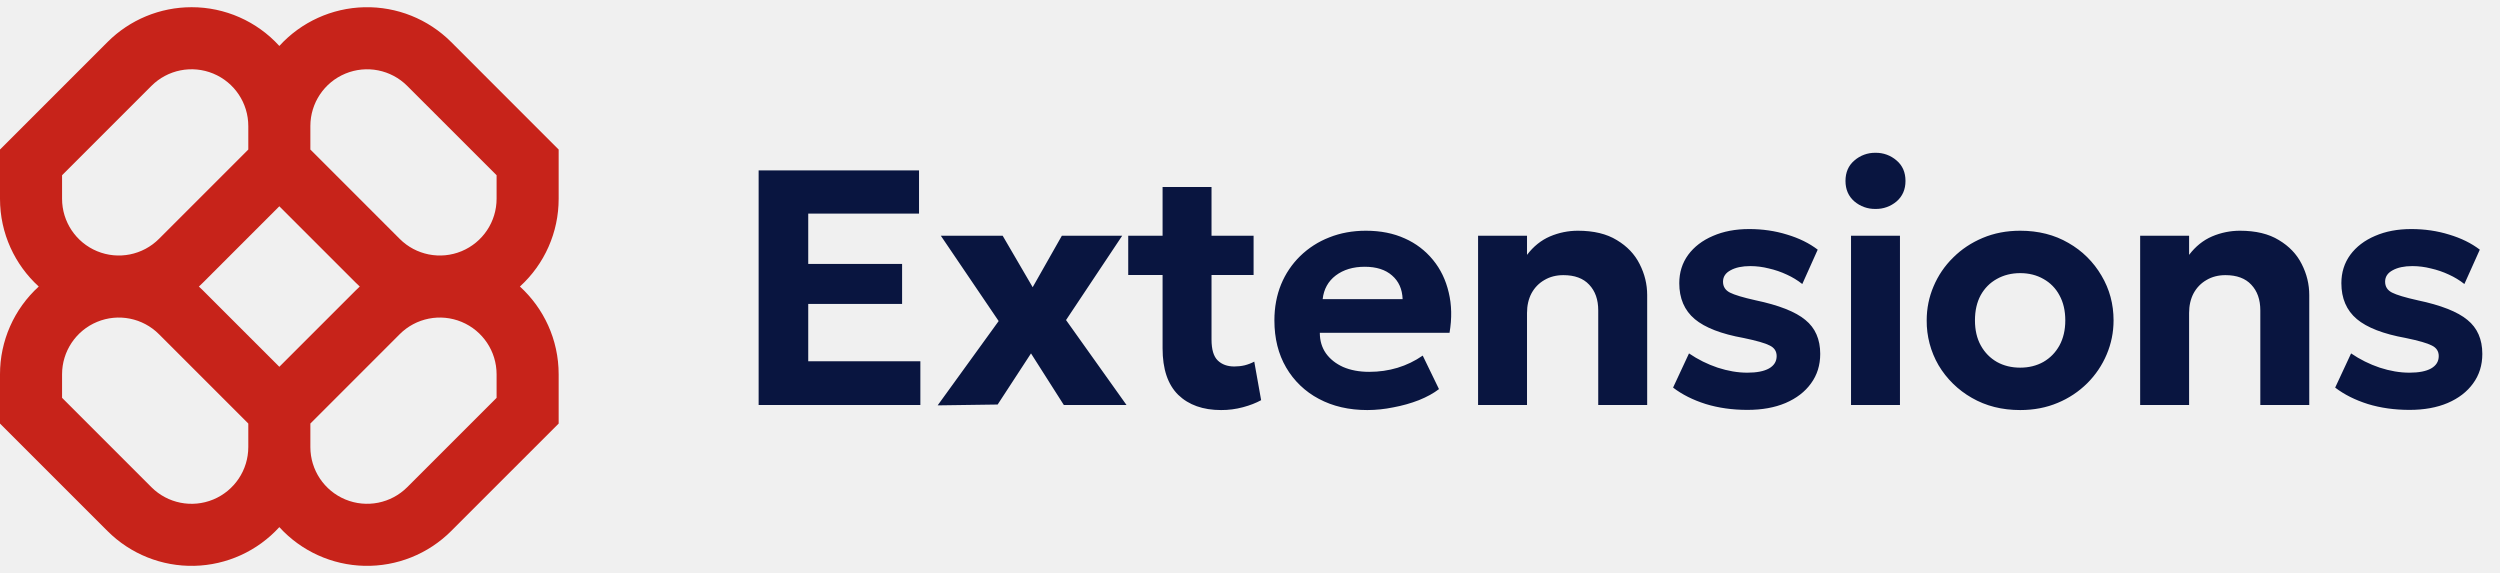
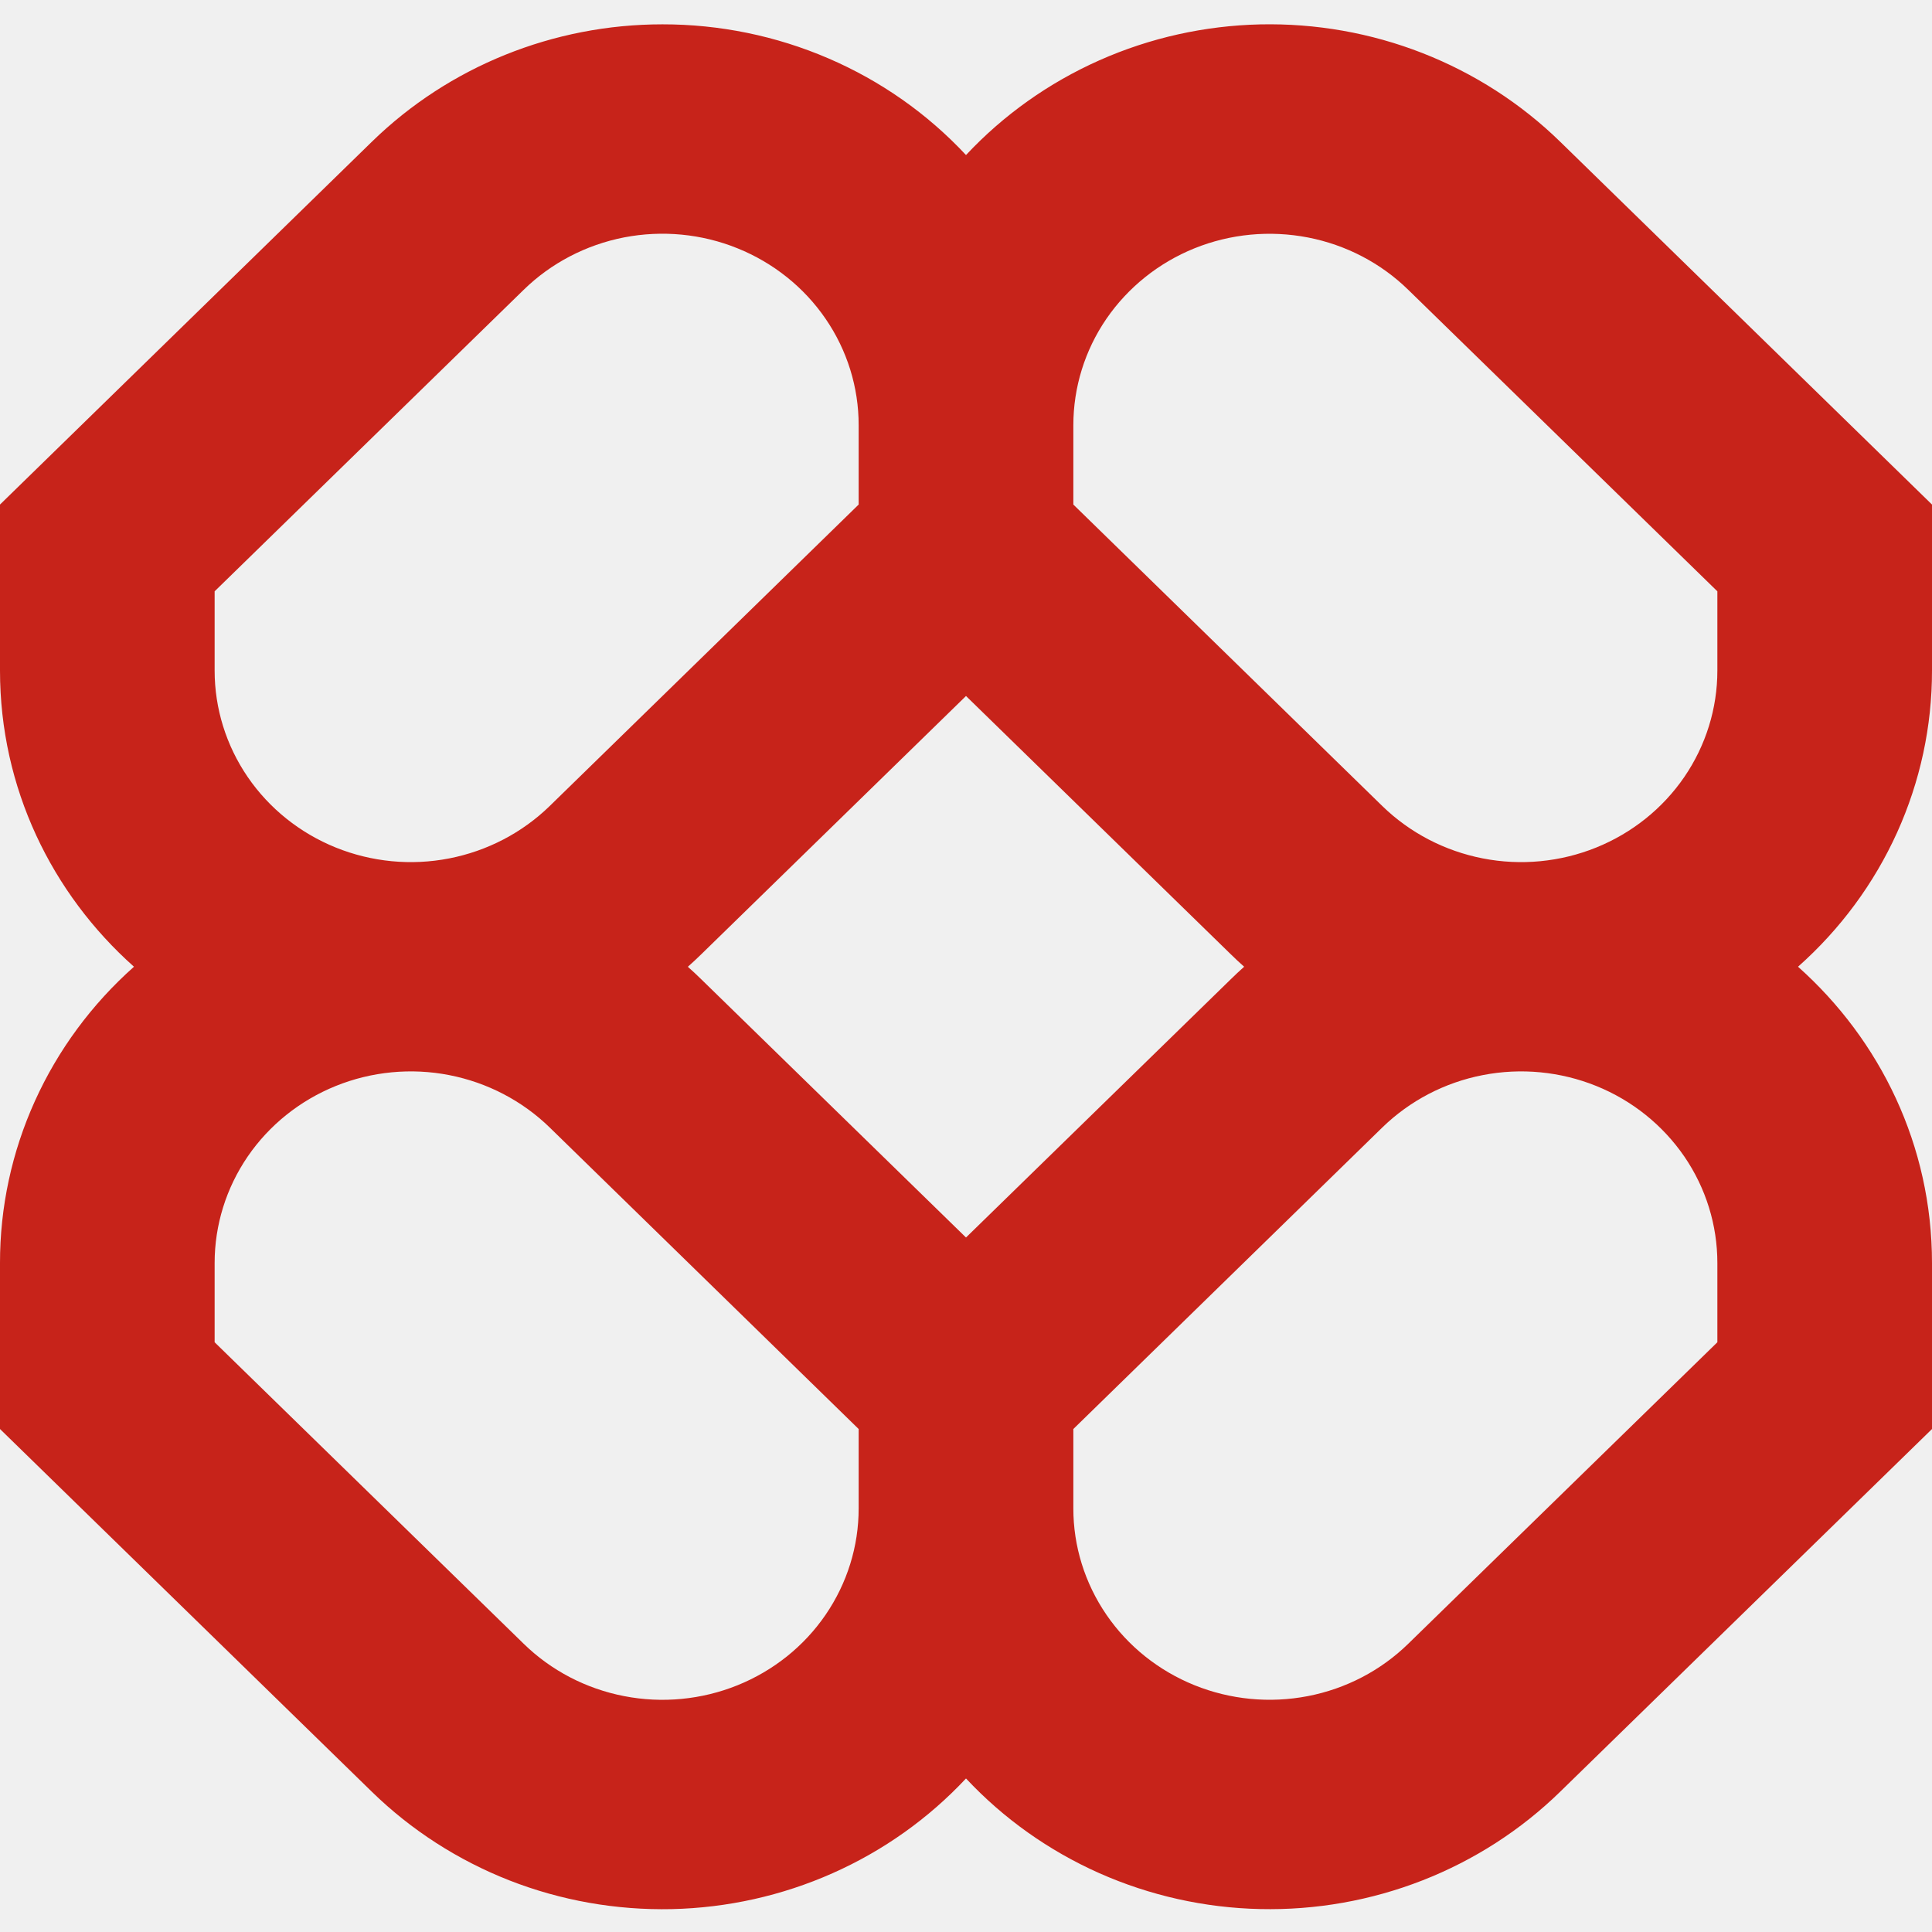
- <svg xmlns="http://www.w3.org/2000/svg" width="179" height="41" fill="none" viewBox="0 0 179 41">
-   <g clip-path="url(#a)">
-     <path fill="#C7231A" fill-rule="evenodd" d="M13.715.516c-2.257 0-4.42.896-6.016 2.492L0 10.707v3.524c0 2.49 1.07 4.73 2.774 6.285A8.485 8.485 0 0 0 0 26.802v3.524l7.699 7.698A8.507 8.507 0 0 0 20 37.742a8.508 8.508 0 0 0 12.301.282L40 30.326v-3.524c0-2.49-1.07-4.73-2.774-6.286A8.485 8.485 0 0 0 40 14.231v-3.524l-7.699-7.7A8.508 8.508 0 0 0 20 3.29 8.485 8.485 0 0 0 13.715.516Zm12.044 20a8.528 8.528 0 0 1-.282-.27L20 14.77l-5.477 5.477a8.528 8.528 0 0 1-.282.27c.096.087.19.177.282.269L20 26.262l5.477-5.476c.092-.093.186-.182.282-.27Zm-3.537 9.81v1.682a4.063 4.063 0 0 0 6.936 2.874l6.398-6.397v-1.683a4.063 4.063 0 0 0-6.937-2.874l-6.397 6.398Zm-4.444 0-6.397-6.398a4.063 4.063 0 0 0-6.937 2.873v1.684l6.397 6.397a4.063 4.063 0 0 0 6.937-2.873v-1.683Zm0-21.302v1.683l-6.397 6.397a4.063 4.063 0 0 1-6.937-2.873v-1.683l6.397-6.397a4.063 4.063 0 0 1 6.937 2.873Zm10.841 8.08-6.397-6.397V9.024a4.063 4.063 0 0 1 6.936-2.873l6.398 6.397v1.683a4.063 4.063 0 0 1-6.937 2.873Z" clip-rule="evenodd" />
+ <svg xmlns="http://www.w3.org/2000/svg" width="32" height="32" viewBox="0 0 32 32" fill="none">
+   <mask id="mask0_2_61" style="mask-type:luminance" maskUnits="userSpaceOnUse" x="0" y="0" width="32" height="32">
+     <path d="M0 0H32V32H0V0Z" fill="white" />
+   </mask>
+   <g mask="url(#mask0_2_61)">
+     <path fill-rule="evenodd" clip-rule="evenodd" d="M10.972 0.403C9.166 0.403 7.436 1.102 6.159 2.348L5.36656e-06 8.357V11.107C5.36656e-06 13.05 0.856 14.799 2.219 16.012C1.519 16.634 0.96 17.392 0.578 18.237C0.196 19.081 -0.001 19.995 5.36656e-06 20.919V23.669L6.159 29.677C6.81 30.312 7.585 30.811 8.439 31.146C9.293 31.48 10.208 31.641 11.128 31.621C12.048 31.6 12.954 31.398 13.791 31.026C14.629 30.654 15.38 30.12 16 29.457C16.62 30.12 17.372 30.654 18.209 31.026C19.046 31.397 19.952 31.6 20.872 31.62C21.792 31.641 22.706 31.479 23.561 31.145C24.415 30.811 25.19 30.312 25.841 29.677L32 23.669V20.919C32 18.975 31.144 17.227 29.781 16.012C30.481 15.391 31.04 14.633 31.422 13.789C31.804 12.944 32.001 12.03 32 11.107V8.357L25.841 2.347C25.19 1.712 24.414 1.213 23.56 0.879C22.706 0.545 21.792 0.384 20.872 0.404C19.952 0.425 19.046 0.627 18.209 0.999C17.372 1.371 16.62 1.905 16 2.568C15.363 1.885 14.587 1.339 13.721 0.967C12.855 0.594 11.918 0.402 10.972 0.403ZM20.607 16.012C20.53 15.944 20.455 15.874 20.382 15.802L16 11.528L11.618 15.803C11.545 15.874 11.47 15.945 11.393 16.013C11.47 16.081 11.545 16.151 11.618 16.223L16 20.497L20.382 16.223C20.455 16.151 20.53 16.081 20.607 16.012ZM17.778 23.669V24.982C17.777 25.609 17.968 26.222 18.325 26.744C18.682 27.266 19.19 27.672 19.784 27.912C20.378 28.152 21.031 28.215 21.662 28.093C22.293 27.971 22.872 27.669 23.326 27.225L28.445 22.232V20.919C28.445 20.291 28.255 19.678 27.898 19.156C27.54 18.634 27.033 18.227 26.439 17.987C25.844 17.747 25.191 17.684 24.56 17.807C23.929 17.929 23.35 18.232 22.895 18.675L17.778 23.669ZM14.222 23.669L9.105 18.675C8.65 18.232 8.071 17.93 7.44 17.807C6.81 17.684 6.156 17.747 5.562 17.987C4.968 18.227 4.46 18.634 4.103 19.155C3.746 19.677 3.555 20.291 3.555 20.918V22.232L8.673 27.225C9.127 27.669 9.707 27.971 10.337 28.093C10.968 28.216 11.622 28.153 12.216 27.913C12.81 27.673 13.318 27.267 13.675 26.745C14.032 26.223 14.223 25.61 14.222 24.983V23.669ZM14.222 7.043V8.357L9.105 13.35C8.65 13.793 8.071 14.095 7.44 14.218C6.81 14.341 6.156 14.278 5.562 14.038C4.968 13.798 4.46 13.391 4.103 12.87C3.746 12.348 3.555 11.735 3.555 11.107V9.794L8.673 4.801C9.127 4.357 9.707 4.055 10.337 3.932C10.968 3.81 11.622 3.872 12.216 4.113C12.81 4.353 13.318 4.759 13.675 5.281C14.032 5.802 14.223 6.416 14.222 7.043ZM22.895 13.35L17.778 8.357V7.043C17.778 6.416 17.968 5.803 18.325 5.281C18.683 4.76 19.19 4.353 19.784 4.113C20.378 3.873 21.032 3.811 21.662 3.933C22.293 4.055 22.872 4.357 23.326 4.801L28.445 9.794V11.107C28.445 11.735 28.254 12.348 27.897 12.87C27.54 13.391 27.032 13.798 26.438 14.038C25.844 14.278 25.19 14.341 24.56 14.218C23.929 14.095 23.35 13.793 22.895 13.35Z" fill="#C7231A" />
  </g>
-   <path fill="#091540" d="M54.318 29V12.2h11.484v3.096H57.87v3.6h6.72v2.868h-6.72v4.104h8.028V29h-11.58Zm12.818.024 4.368-6.036-4.14-6.108h4.428l2.148 3.684 2.088-3.684h4.32l-4.02 6.036L80.66 29h-4.488l-2.352-3.696-2.388 3.66-4.296.06Zm20.293.336c-1.296 0-2.32-.364-3.072-1.092-.744-.736-1.116-1.844-1.116-3.324V13.388h3.504v3.492h3.012v2.808h-3.012v4.62c0 .712.148 1.212.444 1.5.296.288.692.432 1.188.432.256 0 .504-.028.744-.084.248-.064.476-.152.684-.264l.492 2.76c-.36.2-.792.368-1.296.504a5.92 5.92 0 0 1-1.572.204Zm-6.648-9.672V16.88h2.808v2.808H80.78Zm17.126 9.672c-1.32 0-2.48-.268-3.48-.804a5.853 5.853 0 0 1-2.34-2.244c-.56-.96-.84-2.084-.84-3.372 0-.936.16-1.796.48-2.58a6.052 6.052 0 0 1 1.368-2.028A6.203 6.203 0 0 1 95.171 17c.8-.32 1.676-.48 2.628-.48 1.048 0 1.976.184 2.784.552a5.43 5.43 0 0 1 2.028 1.548c.536.656.908 1.428 1.116 2.316.216.888.236 1.852.06 2.892h-9.288c0 .56.144 1.048.432 1.464.296.416.708.744 1.236.984.536.232 1.16.348 1.872.348.704 0 1.376-.096 2.016-.288a6.426 6.426 0 0 0 1.812-.876l1.164 2.4c-.384.296-.864.56-1.44.792-.576.224-1.188.396-1.836.516a9.422 9.422 0 0 1-1.848.192Zm-3.204-7.944h5.724c-.024-.712-.276-1.276-.756-1.692-.472-.416-1.124-.624-1.956-.624-.832 0-1.524.208-2.076.624-.544.416-.856.98-.936 1.692ZM105.83 29V16.88h3.504v1.368c.464-.608 1.012-1.048 1.644-1.32a5.072 5.072 0 0 1 2.004-.408c1.128 0 2.056.224 2.784.672.736.44 1.28 1.012 1.632 1.716.36.704.54 1.444.54 2.22V29h-3.504v-6.78c0-.768-.216-1.38-.648-1.836-.424-.456-1.04-.684-1.848-.684-.512 0-.964.116-1.356.348-.392.224-.7.54-.924.948-.216.408-.324.88-.324 1.416V29h-3.504Zm19.29.348c-1.08 0-2.076-.14-2.988-.42-.912-.288-1.692-.68-2.34-1.176l1.14-2.448a8.333 8.333 0 0 0 2.052 1.02c.736.24 1.444.36 2.124.36.672 0 1.188-.1 1.548-.3.368-.208.552-.504.552-.888 0-.344-.164-.596-.492-.756-.32-.168-.944-.348-1.872-.54-1.6-.288-2.768-.74-3.504-1.356-.736-.624-1.104-1.48-1.104-2.568 0-.768.212-1.444.636-2.028.432-.584 1.024-1.036 1.776-1.356.752-.328 1.616-.492 2.592-.492.96 0 1.864.132 2.712.396.856.256 1.588.616 2.196 1.08l-1.104 2.46a5.34 5.34 0 0 0-1.104-.672 6.35 6.35 0 0 0-1.296-.444 5.43 5.43 0 0 0-1.32-.168c-.584 0-1.056.1-1.416.3-.36.192-.54.464-.54.816 0 .352.164.612.492.78.328.168.94.352 1.836.552 1.672.352 2.86.82 3.564 1.404.712.576 1.068 1.388 1.068 2.436 0 .808-.22 1.512-.66 2.112-.432.6-1.04 1.068-1.824 1.404-.776.328-1.684.492-2.724.492Zm7.413-.348V16.88h3.504V29h-3.504Zm1.752-14.04a2.26 2.26 0 0 1-1.512-.54c-.424-.368-.636-.856-.636-1.464 0-.616.212-1.104.636-1.464a2.23 2.23 0 0 1 1.512-.552 2.23 2.23 0 0 1 1.512.552c.424.36.636.848.636 1.464 0 .608-.212 1.096-.636 1.464a2.26 2.26 0 0 1-1.512.54Zm10.362 14.4c-1.304 0-2.46-.292-3.468-.876a6.504 6.504 0 0 1-2.376-2.328 6.28 6.28 0 0 1-.852-3.216c0-.856.164-1.668.492-2.436a6.302 6.302 0 0 1 1.392-2.052c.6-.6 1.308-1.072 2.124-1.416.816-.344 1.712-.516 2.688-.516 1.304 0 2.456.292 3.456.876a6.38 6.38 0 0 1 2.364 2.34c.576.968.864 2.036.864 3.204 0 .848-.164 1.66-.492 2.436a6.439 6.439 0 0 1-1.392 2.064 6.547 6.547 0 0 1-2.112 1.404c-.816.344-1.712.516-2.688.516Zm0-3.036c.616 0 1.168-.136 1.656-.408.488-.28.872-.672 1.152-1.176.28-.512.42-1.112.42-1.8 0-.696-.14-1.296-.42-1.8a2.854 2.854 0 0 0-1.14-1.164c-.488-.28-1.044-.42-1.668-.42-.624 0-1.184.14-1.68.42-.488.272-.872.66-1.152 1.164-.272.504-.408 1.104-.408 1.8s.14 1.296.42 1.8c.28.504.664.896 1.152 1.176.488.272 1.044.408 1.668.408ZM153.235 29V16.88h3.504v1.368c.464-.608 1.012-1.048 1.644-1.32a5.072 5.072 0 0 1 2.004-.408c1.128 0 2.056.224 2.784.672.736.44 1.28 1.012 1.632 1.716.36.704.54 1.444.54 2.22V29h-3.504v-6.78c0-.768-.216-1.38-.648-1.836-.424-.456-1.04-.684-1.848-.684-.512 0-.964.116-1.356.348-.392.224-.7.54-.924.948-.216.408-.324.88-.324 1.416V29h-3.504Zm19.291.348c-1.08 0-2.076-.14-2.988-.42-.912-.288-1.692-.68-2.34-1.176l1.14-2.448a8.333 8.333 0 0 0 2.052 1.02c.736.24 1.444.36 2.124.36.672 0 1.188-.1 1.548-.3.368-.208.552-.504.552-.888 0-.344-.164-.596-.492-.756-.32-.168-.944-.348-1.872-.54-1.6-.288-2.768-.74-3.504-1.356-.736-.624-1.104-1.48-1.104-2.568 0-.768.212-1.444.636-2.028.432-.584 1.024-1.036 1.776-1.356.752-.328 1.616-.492 2.592-.492.96 0 1.864.132 2.712.396.856.256 1.588.616 2.196 1.08l-1.104 2.46a5.34 5.34 0 0 0-1.104-.672 6.35 6.35 0 0 0-1.296-.444 5.43 5.43 0 0 0-1.32-.168c-.584 0-1.056.1-1.416.3-.36.192-.54.464-.54.816 0 .352.164.612.492.78.328.168.94.352 1.836.552 1.672.352 2.86.82 3.564 1.404.712.576 1.068 1.388 1.068 2.436 0 .808-.22 1.512-.66 2.112-.432.6-1.04 1.068-1.824 1.404-.776.328-1.684.492-2.724.492Z" />
-   <defs>
-     <clipPath id="a">
-       <path fill="#fff" d="M0 0h40v41H0z" />
-     </clipPath>
-   </defs>
</svg>
